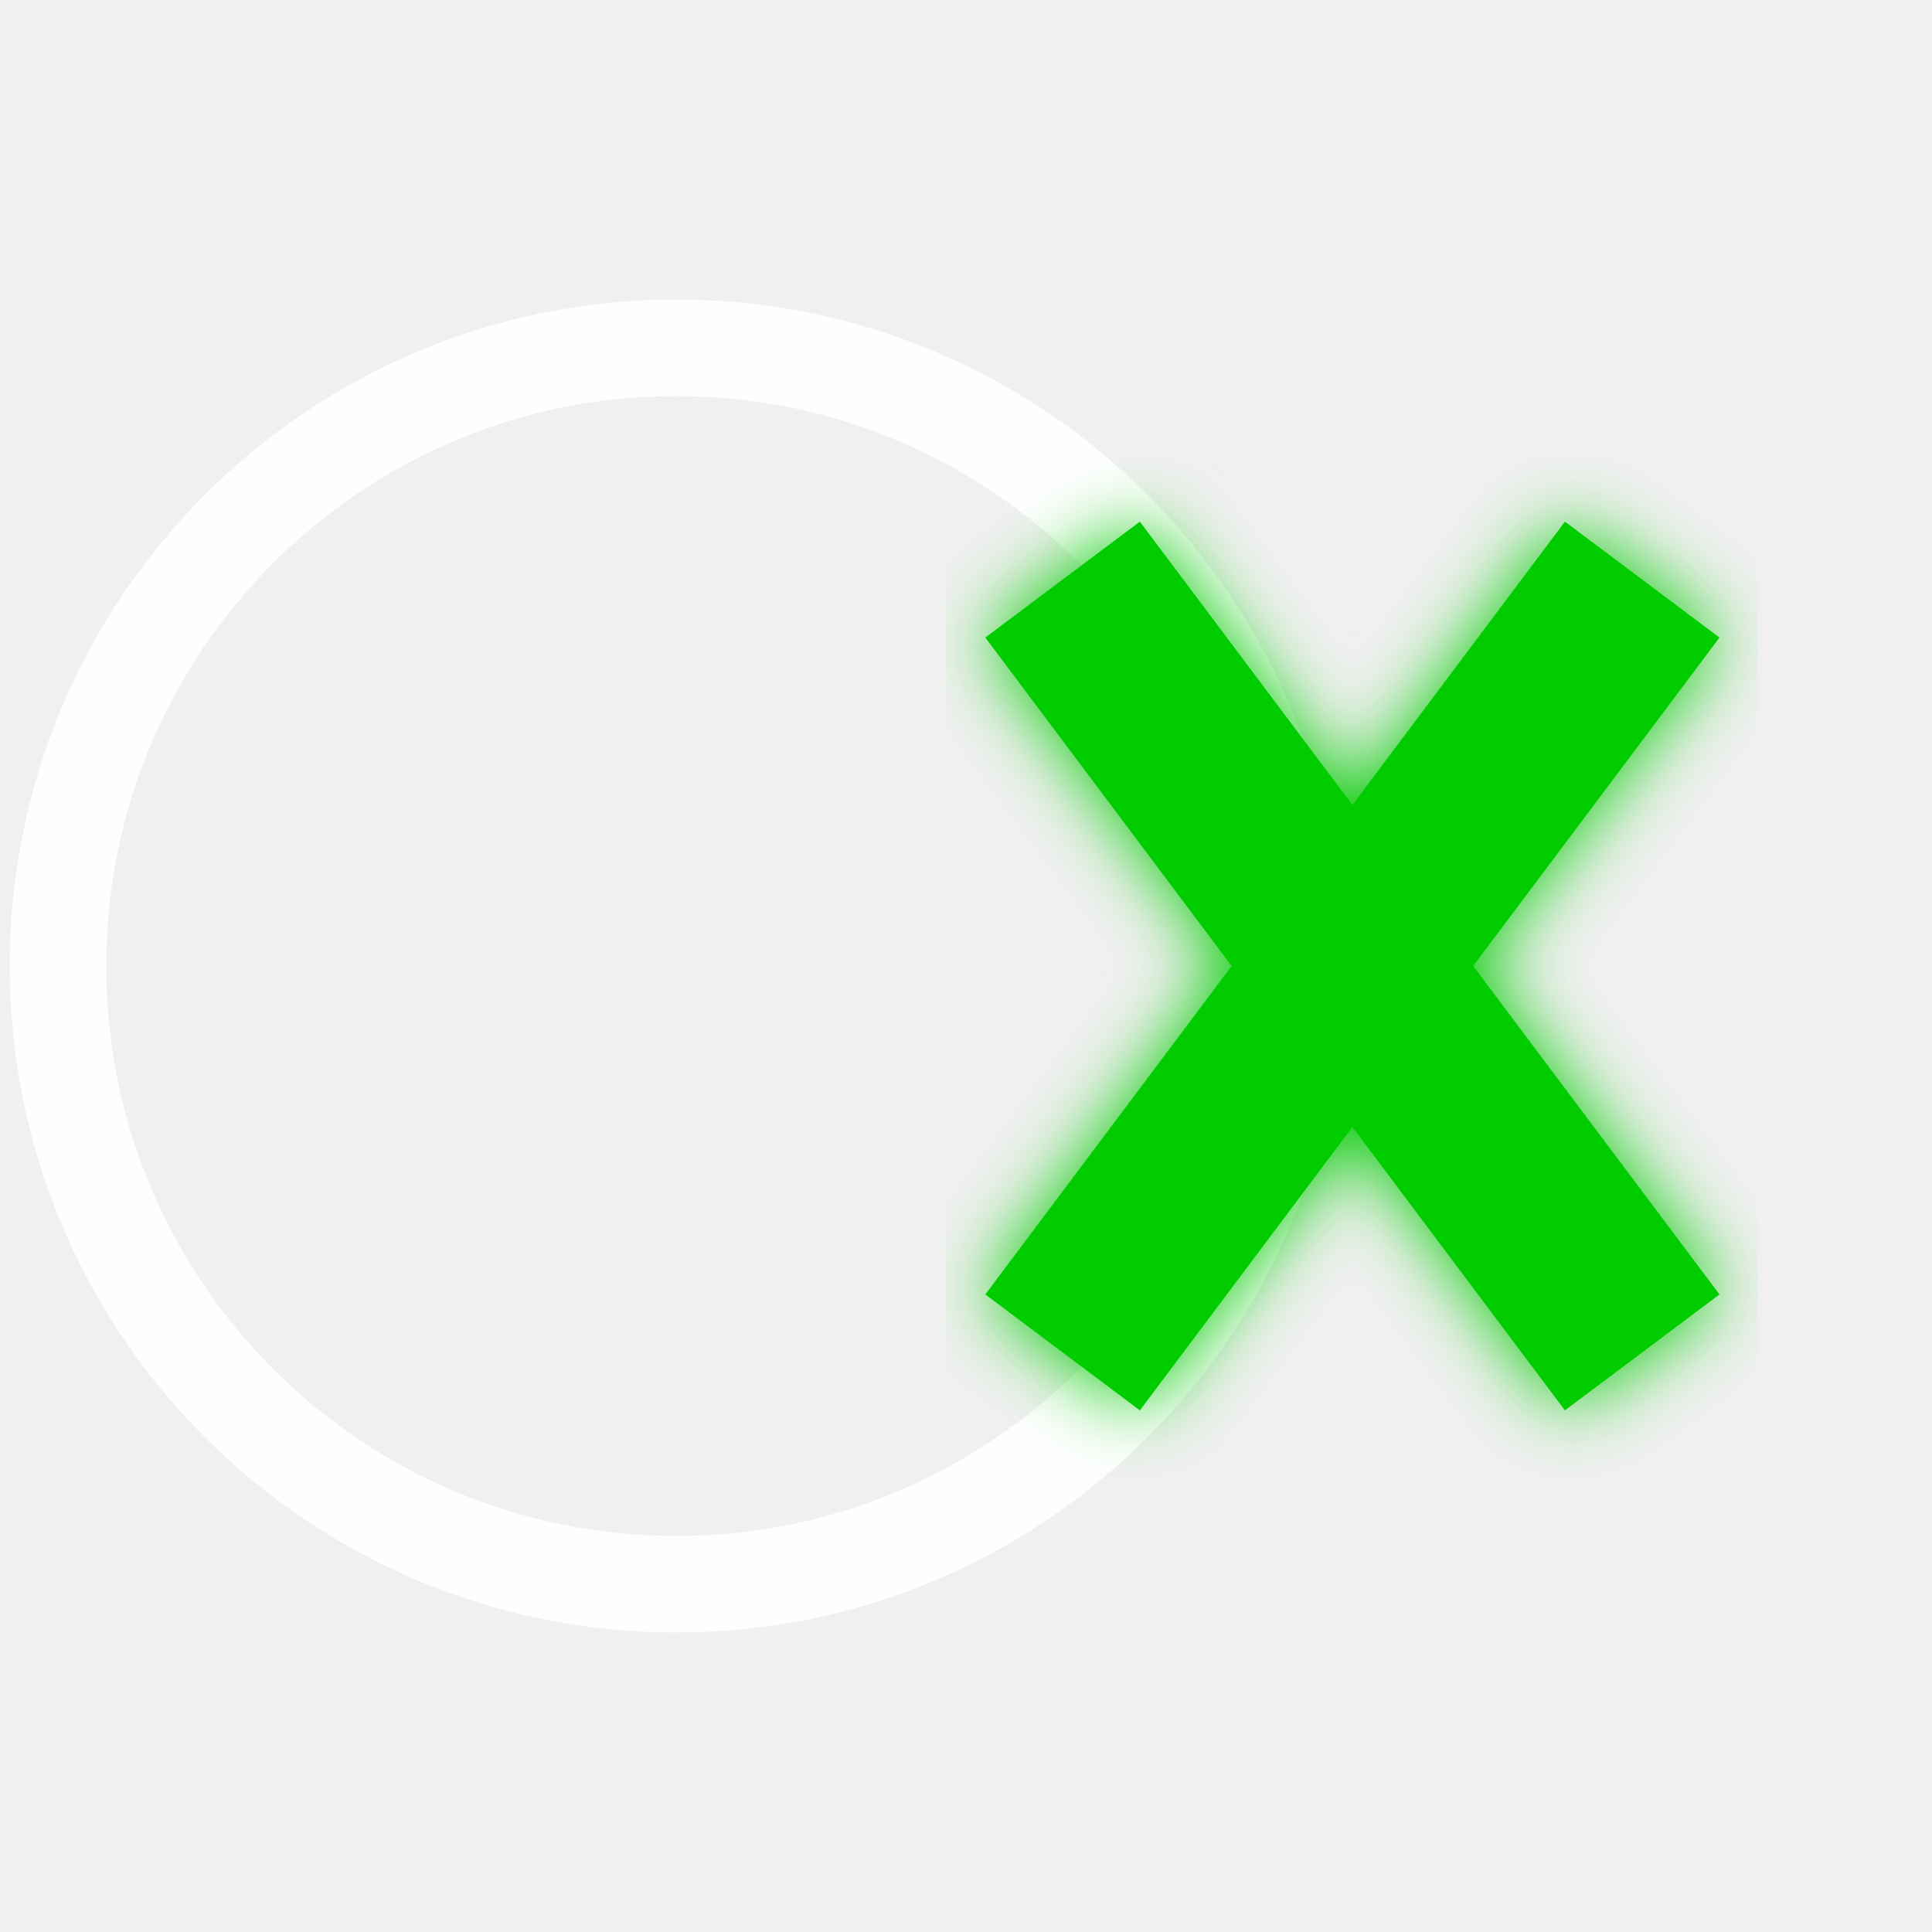
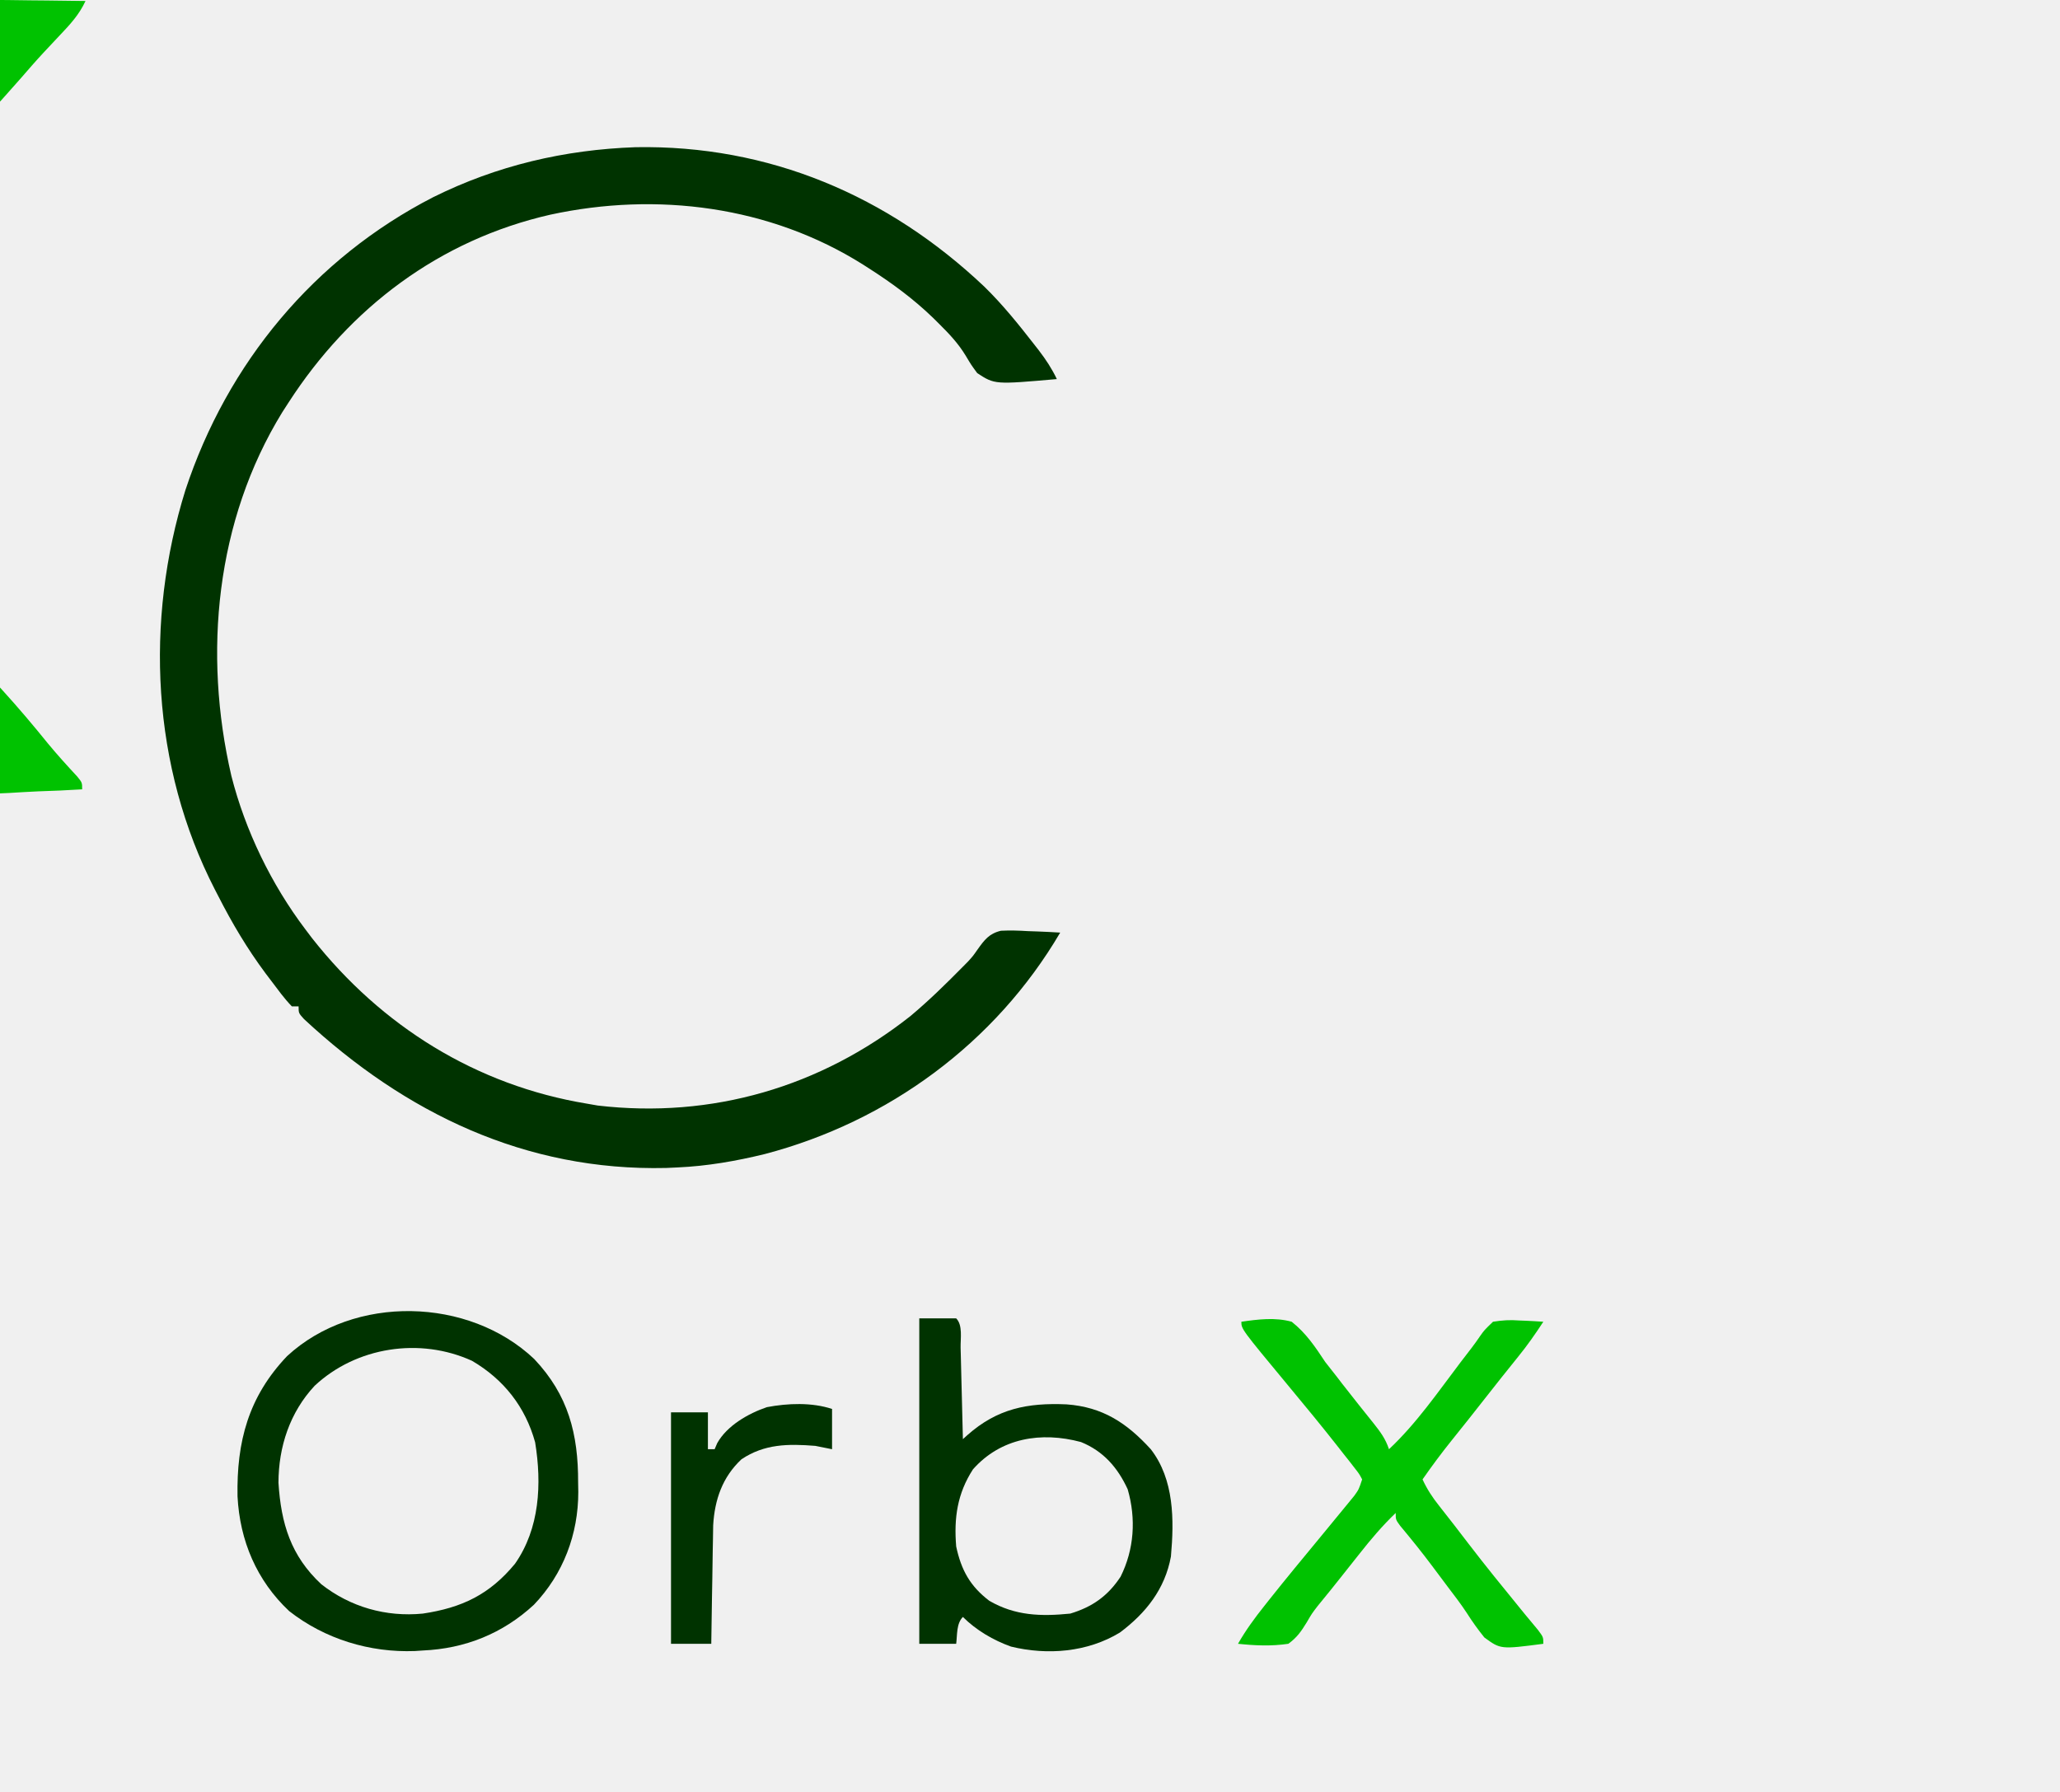
- <svg xmlns="http://www.w3.org/2000/svg" viewBox="0 0 100 100">
-   <defs>
-     <filter id="glow" x="-20%" y="-20%" width="140%" height="140%">
-       <feGaussianBlur stdDeviation="2" result="blur" />
-       <feComposite in="SourceGraphic" in2="blur" operator="over" />
-     </filter>
-   </defs>
-   <circle cx="35" cy="50" r="32" fill="none" stroke="white" stroke-width="5" opacity="0.9" />
-   <g filter="url(#glow)">
-     <path d="M55 30 L85 70 M85 30 L55 70" stroke="#00cc00" stroke-width="10" stroke-linecap="butt" />
+ <svg xmlns="http://www.w3.org/2000/svg" width="614" height="534" viewBox="0 0 614 534">
+   <g fill="#003300">
+     <path d="M0 0 C39.733 -0.713 75.281 14.413 103.934 41.543 C109.443 46.922 114.166 52.805 118.887 58.871 C119.103 59.149 119.103 59.149 120.2 60.554 C122.316 63.313 124.079 65.989 125.574 69.121 C107.078 70.751 107.078 70.751 101.855 67.352 C100.074 64.934 100.074 64.934 98.426 62.172 C96.18 58.472 93.512 55.654 90.449 52.621 C89.895 52.07 89.34 51.519 88.769 50.952 C82.886 45.248 76.465 40.531 69.574 36.121 C69.006 35.756 68.438 35.392 67.852 35.016 C40.096 17.523 6.369 13.23 -25.426 20.121 C-58.447 27.647 -85.178 47.846 -103.426 76.121 C-104.043 77.076 -104.661 78.031 -105.297 79.016 C-125.149 111.337 -128.93 150.905 -120.465 187.402 C-116.332 203.684 -108.553 219.737 -98.426 233.121 C-97.741 234.026 -97.057 234.931 -96.352 235.863 C-75.717 262.017 -47.493 279.666 -14.426 285.121 C-13.375 285.304 -12.325 285.487 -11.242 285.676 C22.756 289.643 55.153 280.163 81.949 258.996 C87.434 254.401 92.512 249.425 97.531 244.332 C97.786 244.074 97.786 244.074 99.078 242.771 C100.574 241.121 100.574 241.121 101.93 239.18 C103.997 236.294 105.372 234.404 108.92 233.568 C111.63 233.433 114.242 233.508 116.949 233.684 C117.876 233.715 118.803 233.747 119.758 233.779 C122.033 233.861 124.302 233.976 126.574 234.121 C107.265 267.005 75.354 290.453 38.574 300.121 C30.01 302.219 21.388 303.729 12.574 304.121 C12.003 304.148 12.003 304.148 9.113 304.281 C-32.802 305.259 -68.63 287.964 -98.816 259.898 C-100.426 258.121 -100.426 258.121 -100.426 256.121 C-101.086 256.121 -101.746 256.121 -102.426 256.121 C-104.674 253.821 -106.546 251.181 -108.488 248.621 C-108.78 248.237 -108.78 248.237 -110.256 246.293 C-115.735 238.937 -120.27 231.285 -124.426 223.121 C-124.742 222.511 -125.059 221.901 -125.385 221.272 C-144.231 184.613 -146.326 141.287 -134.156 102.199 C-121.657 64.32 -95.795 33.142 -60.328 14.909 C-41.302 5.46 -21.221 0.75 0 0 Z" transform="translate(189.4258,43.87891)" />
+     <path d="M0 0 C10.18 10.75 13.144 22.377 13.094 36.836 C13.11 37.761 13.126 38.686 13.143 39.639 C13.151 52.232 8.678 64.105 -0.094 73.273 C-9.347 81.828 -20.598 86.359 -33.219 86.898 C-33.973 86.95 -34.727 87.002 -35.504 87.055 C-48.962 87.58 -62.404 83.485 -73.031 75.148 C-82.732 66.04 -87.739 54.15 -88.422 40.98 C-88.72 24.664 -85.186 11.27 -73.66 -0.844 C-53.665 -19.335 -19.462 -18.434 0 0 Z M-65.434 7.984 C-72.818 15.902 -76.204 26.16 -76.219 36.898 C-75.448 49.076 -72.526 58.702 -63.453 67.145 C-54.785 73.949 -44.153 76.968 -33.219 75.898 C-21.535 74.169 -13.281 70.201 -5.723 61.047 C1.653 50.51 2.298 37.239 0.285 24.844 C-2.626 14.286 -9.059 6.095 -18.531 0.543 C-34.076 -6.539 -53.018 -3.616 -65.434 7.984 Z" transform="translate(159.2188,405.1016)" />
+     <path d="M0 0 C3.63 0 7.26 0 11 0 C13.005 2.005 12.256 6 12.316 8.754 C12.337 9.529 12.358 10.305 12.379 11.104 C12.445 13.59 12.504 16.076 12.562 18.562 C12.606 20.244 12.649 21.926 12.693 23.607 C12.801 27.738 12.902 31.869 13 36 C13.449 35.594 13.898 35.189 14.36 34.771 C23.277 26.888 32.241 25.122 43.91 25.629 C54.65 26.422 61.814 31.132 69 39 C75.994 48.022 75.982 60.127 75 71 C73.244 80.643 67.544 87.871 59.766 93.664 C50.099 99.526 38.213 100.477 27.344 97.836 C22.086 95.961 16.952 92.952 13 89 C11.032 90.968 11.338 94.348 11 97 C7.37 97 3.74 97 0 97 C0 64.99 0 32.98 0 0 Z M16 45 C11.324 52.226 10.294 59.511 11 68 C12.502 74.992 15.11 79.801 20.875 84.188 C28.587 88.661 36.262 88.877 45 88 C51.619 86.007 56.214 82.736 60 77 C64.06 68.849 64.654 59.741 62.121 50.949 C59.138 44.461 54.874 39.577 48.207 36.863 C36.319 33.663 24.276 35.632 16 45 Z" transform="translate(274,393)" />
+     <path d="M0 0 C0 3.96 0 7.92 0 12 C-0.825 11.835 -0.825 11.835 -5 11 C-13.031 10.365 -20.143 10.395 -27 15 C-32.665 20.296 -34.997 27.045 -35.432 34.694 C-35.473 36.338 -35.499 37.984 -35.512 39.629 C-35.53 40.504 -35.548 41.379 -35.566 42.281 C-35.62 45.041 -35.654 47.802 -35.688 50.562 C-35.721 52.449 -35.755 54.335 -35.791 56.221 C-35.875 60.814 -35.942 65.407 -36 70 C-39.96 70 -43.92 70 -48 70 C-48 47.23 -48 24.46 -48 1 C-44.37 1 -40.74 1 -37 1 C-37 4.63 -37 8.26 -37 12 C-36.34 12 -35.68 12 -35 12 C-34.745 11.403 -34.49 10.806 -34.227 10.191 C-31.304 4.971 -24.993 1.353 -19.418 -0.539 C-13.229 -1.719 -6.004 -2.001 0 0 Z" transform="translate(248,420)" />
+   </g>
+   <g fill="#00c200">
+     <path d="M0 0 C0.728 0.004 1.456 0.008 2.207 0.013 C4.53 0.03 6.853 0.067 9.176 0.105 C10.752 0.121 12.328 0.134 13.904 0.146 C17.766 0.18 21.627 0.231 25.488 0.293 C23.603 4.372 20.871 7.316 17.801 10.543 C16.706 11.71 15.613 12.878 14.52 14.047 C13.994 14.608 13.468 15.169 12.926 15.747 C10.62 18.227 8.404 20.783 6.188 23.344 C2.674 27.374 -0.929 31.324 -4.512 35.293 C-6.012 36.959 -7.512 38.626 -9.012 40.293 C-11.283 42.818 -13.556 45.342 -15.832 47.863 C-19.824 52.288 -23.785 56.736 -27.699 61.23 C-30.543 64.467 -33.438 67.657 -36.324 70.855 C-38.816 73.632 -41.269 76.44 -43.719 79.254 C-45.69 81.496 -47.693 83.707 -49.699 85.918 C-53.354 89.964 -56.914 94.08 -60.449 98.23 C-65.679 104.37 -71.044 110.365 -76.512 116.293 C-75.013 121.722 -71.274 125.008 -67.449 128.918 C-62.259 134.33 -57.355 139.787 -52.684 145.652 C-50.231 148.634 -47.641 151.469 -45.012 154.293 C-41.579 157.98 -38.286 161.734 -35.137 165.668 C-30.53 171.393 -25.544 176.715 -20.52 182.07 C-17.667 185.114 -14.902 188.222 -12.176 191.379 C-10.188 193.665 -8.165 195.917 -6.137 198.168 C-5.376 199.012 -4.616 199.857 -3.832 200.727 C-2.31 202.41 -0.784 204.09 0.746 205.766 C5.43 210.915 9.899 216.188 14.27 221.605 C17.085 225.016 20.048 228.274 23.055 231.516 C24.488 233.293 24.488 233.293 24.488 235.293 C20.115 235.568 15.746 235.766 11.366 235.897 C9.881 235.952 8.397 236.027 6.915 236.123 C-5.35 236.896 -5.35 236.896 -10.631 232.98 C-13.171 230.199 -15.355 227.377 -17.512 224.293 C-18.938 222.534 -20.374 220.782 -21.824 219.043 C-22.555 218.138 -23.286 217.233 -24.039 216.301 C-26.929 212.786 -29.899 209.349 -32.887 205.918 C-38.372 199.619 -43.792 193.269 -49.173 186.881 C-55.239 179.683 -61.322 172.501 -67.449 165.355 C-67.943 164.779 -68.437 164.203 -68.945 163.609 C-71.543 160.58 -74.147 157.558 -76.762 154.543 C-77.295 153.925 -77.829 153.308 -78.379 152.672 C-79.389 151.504 -80.401 150.338 -81.416 149.174 C-83.864 146.338 -86.113 143.473 -88.234 140.383 C-88.986 139.363 -89.737 138.344 -90.512 137.293 C-91.172 137.293 -91.832 137.293 -92.512 137.293 C-93.773 138.739 -93.773 138.739 -95.199 140.773 C-95.728 141.518 -96.256 142.263 -96.801 143.031 C-97.365 143.839 -97.93 144.648 -98.512 145.48 C-99.699 147.153 -100.888 148.825 -102.078 150.496 C-102.665 151.32 -103.251 152.145 -103.856 152.994 C-105.991 155.959 -108.205 158.847 -110.449 161.73 C-113.957 166.246 -117.396 170.803 -120.785 175.409 C-122.015 177.075 -123.254 178.734 -124.502 180.386 C-129.537 187.094 -129.537 187.094 -131.34 190.918 C-133.154 194.435 -134.154 196.141 -137.512 198.293 C-145.389 199.872 -153.52 199.612 -161.512 199.293 C-160.833 195.521 -160.043 193.205 -157.762 190.105 C-157.445 189.668 -157.445 189.668 -155.84 187.453 C-155.072 186.41 -154.303 185.367 -153.512 184.293 C-140.811 166.905 -128.721 149.135 -116.762 131.23 C-116.082 130.213 -115.402 129.196 -114.702 128.148 C-114.067 127.194 -113.432 126.24 -112.777 125.258 C-112.218 124.419 -111.659 123.579 -111.083 122.715 C-109.499 120.274 -107.994 117.797 -106.512 115.293 C-116.382 100.211 -126.795 85.505 -137.533 71.031 C-141.403 65.813 -145.2 60.551 -148.944 55.241 C-151.015 52.323 -153.138 49.463 -155.348 46.648 C-155.814 46.054 -156.28 45.46 -156.761 44.847 C-157.656 43.714 -158.557 42.587 -159.466 41.465 C-162.512 37.619 -162.512 37.619 -162.512 34.293 C-143.852 31.472 -143.852 31.472 -137.29 35.737 C-133.14 39.81 -130.167 44.716 -127.164 49.663 C-124.398 54.065 -121.181 58.114 -118.012 62.23 C-112.337 69.785 -106.734 77.393 -101.166 85.027 C-98.079 89.242 -94.905 93.32 -91.512 97.293 C-85.692 91.012 -80.106 84.642 -74.727 77.977 C-71.847 74.487 -68.805 71.163 -65.758 67.82 C-63.45 65.223 -61.256 62.559 -59.074 59.855 C-55.998 56.052 -52.824 52.392 -49.512 48.793 C-45.492 44.421 -41.712 39.915 -37.98 35.297 C-34.041 30.503 -29.95 25.843 -25.875 21.164 C-22.012 16.727 -18.192 12.255 -14.382 7.772 C-13.101 6.271 -11.807 4.781 -10.512 3.293 C-10.121 2.746 -9.73 2.198 -9.327 1.635 C-6.469 -0.477 -3.411 -0.075 0 0 Z" />
+     <path d="M0 0 C5.016 -0.722 10.057 -1.365 15 0 C19.286 3.392 22.023 7.488 25 12 C26.131 13.47 27.276 14.929 28.438 16.375 C28.975 17.076 29.513 17.777 30.066 18.5 C31.641 20.536 33.234 22.552 34.84 24.562 C35.09 24.877 35.09 24.877 36.356 26.467 C37.353 27.72 38.353 28.969 39.357 30.216 C41.407 32.799 42.949 34.846 44 38 C52.168 30.342 58.601 20.959 65.344 12.065 C66.397 10.68 67.458 9.3 68.528 7.926 C69.466 6.699 70.371 5.446 71.232 4.164 C72.406 2.508 72.406 2.508 75 0 C77.924 -0.455 79.948 -0.589 82.812 -0.375 C83.159 -0.361 83.159 -0.361 84.912 -0.293 C86.609 -0.223 88.305 -0.115 90 0 C87.621 3.639 85.184 7.131 82.438 10.5 C79.089 14.64 75.783 18.809 72.5 23 C69.235 27.168 65.949 31.317 62.625 35.438 C59.603 39.2 56.756 43.039 54 47 C55.372 49.962 56.965 52.389 59 54.938 C61.913 58.618 64.78 62.328 67.625 66.062 C72.658 72.638 77.877 79.058 83.117 85.469 C83.364 85.772 83.364 85.772 84.612 87.305 C85.858 88.827 87.12 90.336 88.383 91.844 C90 94 90 94 90 96 C77.269 97.661 77.269 97.661 72.422 94.113 C70.517 91.754 68.801 89.352 67.175 86.793 C65.412 84.103 63.457 81.568 61.511 79.008 C59.955 76.96 58.42 74.898 56.887 72.832 C53.819 68.727 50.61 64.756 47.328 60.82 C46 59 46 59 46 57 C42.029 60.811 38.588 64.865 35.188 69.188 C34.125 70.527 33.063 71.867 32 73.207 C31.487 73.856 30.974 74.505 30.445 75.174 C27.913 78.373 25.363 81.557 22.766 84.703 C21 87 21 87 19.484 89.609 C17.813 92.327 16.59 94.118 14 96 C8.883 96.757 4.127 96.535 -1 96 C1.285 91.98 3.941 88.361 6.812 84.75 C7.049 84.451 7.049 84.451 8.245 82.937 C13.326 76.536 18.539 70.245 23.742 63.945 C29.18 57.361 29.18 57.361 31.812 54.125 C32.115 53.755 32.115 53.755 33.645 51.883 C35 50 35 50 36 47 C35.142 45.369 35.142 45.369 33.746 43.586 C33.487 43.251 33.487 43.251 32.177 41.555 C31.603 40.836 31.029 40.116 30.438 39.375 C29.852 38.625 29.266 37.875 28.663 37.103 C23.873 31.005 18.939 25.025 13.984 19.062 C0 2.196 0 2.196 0 0 Z" transform="translate(370,394)" />
  </g>
</svg>
